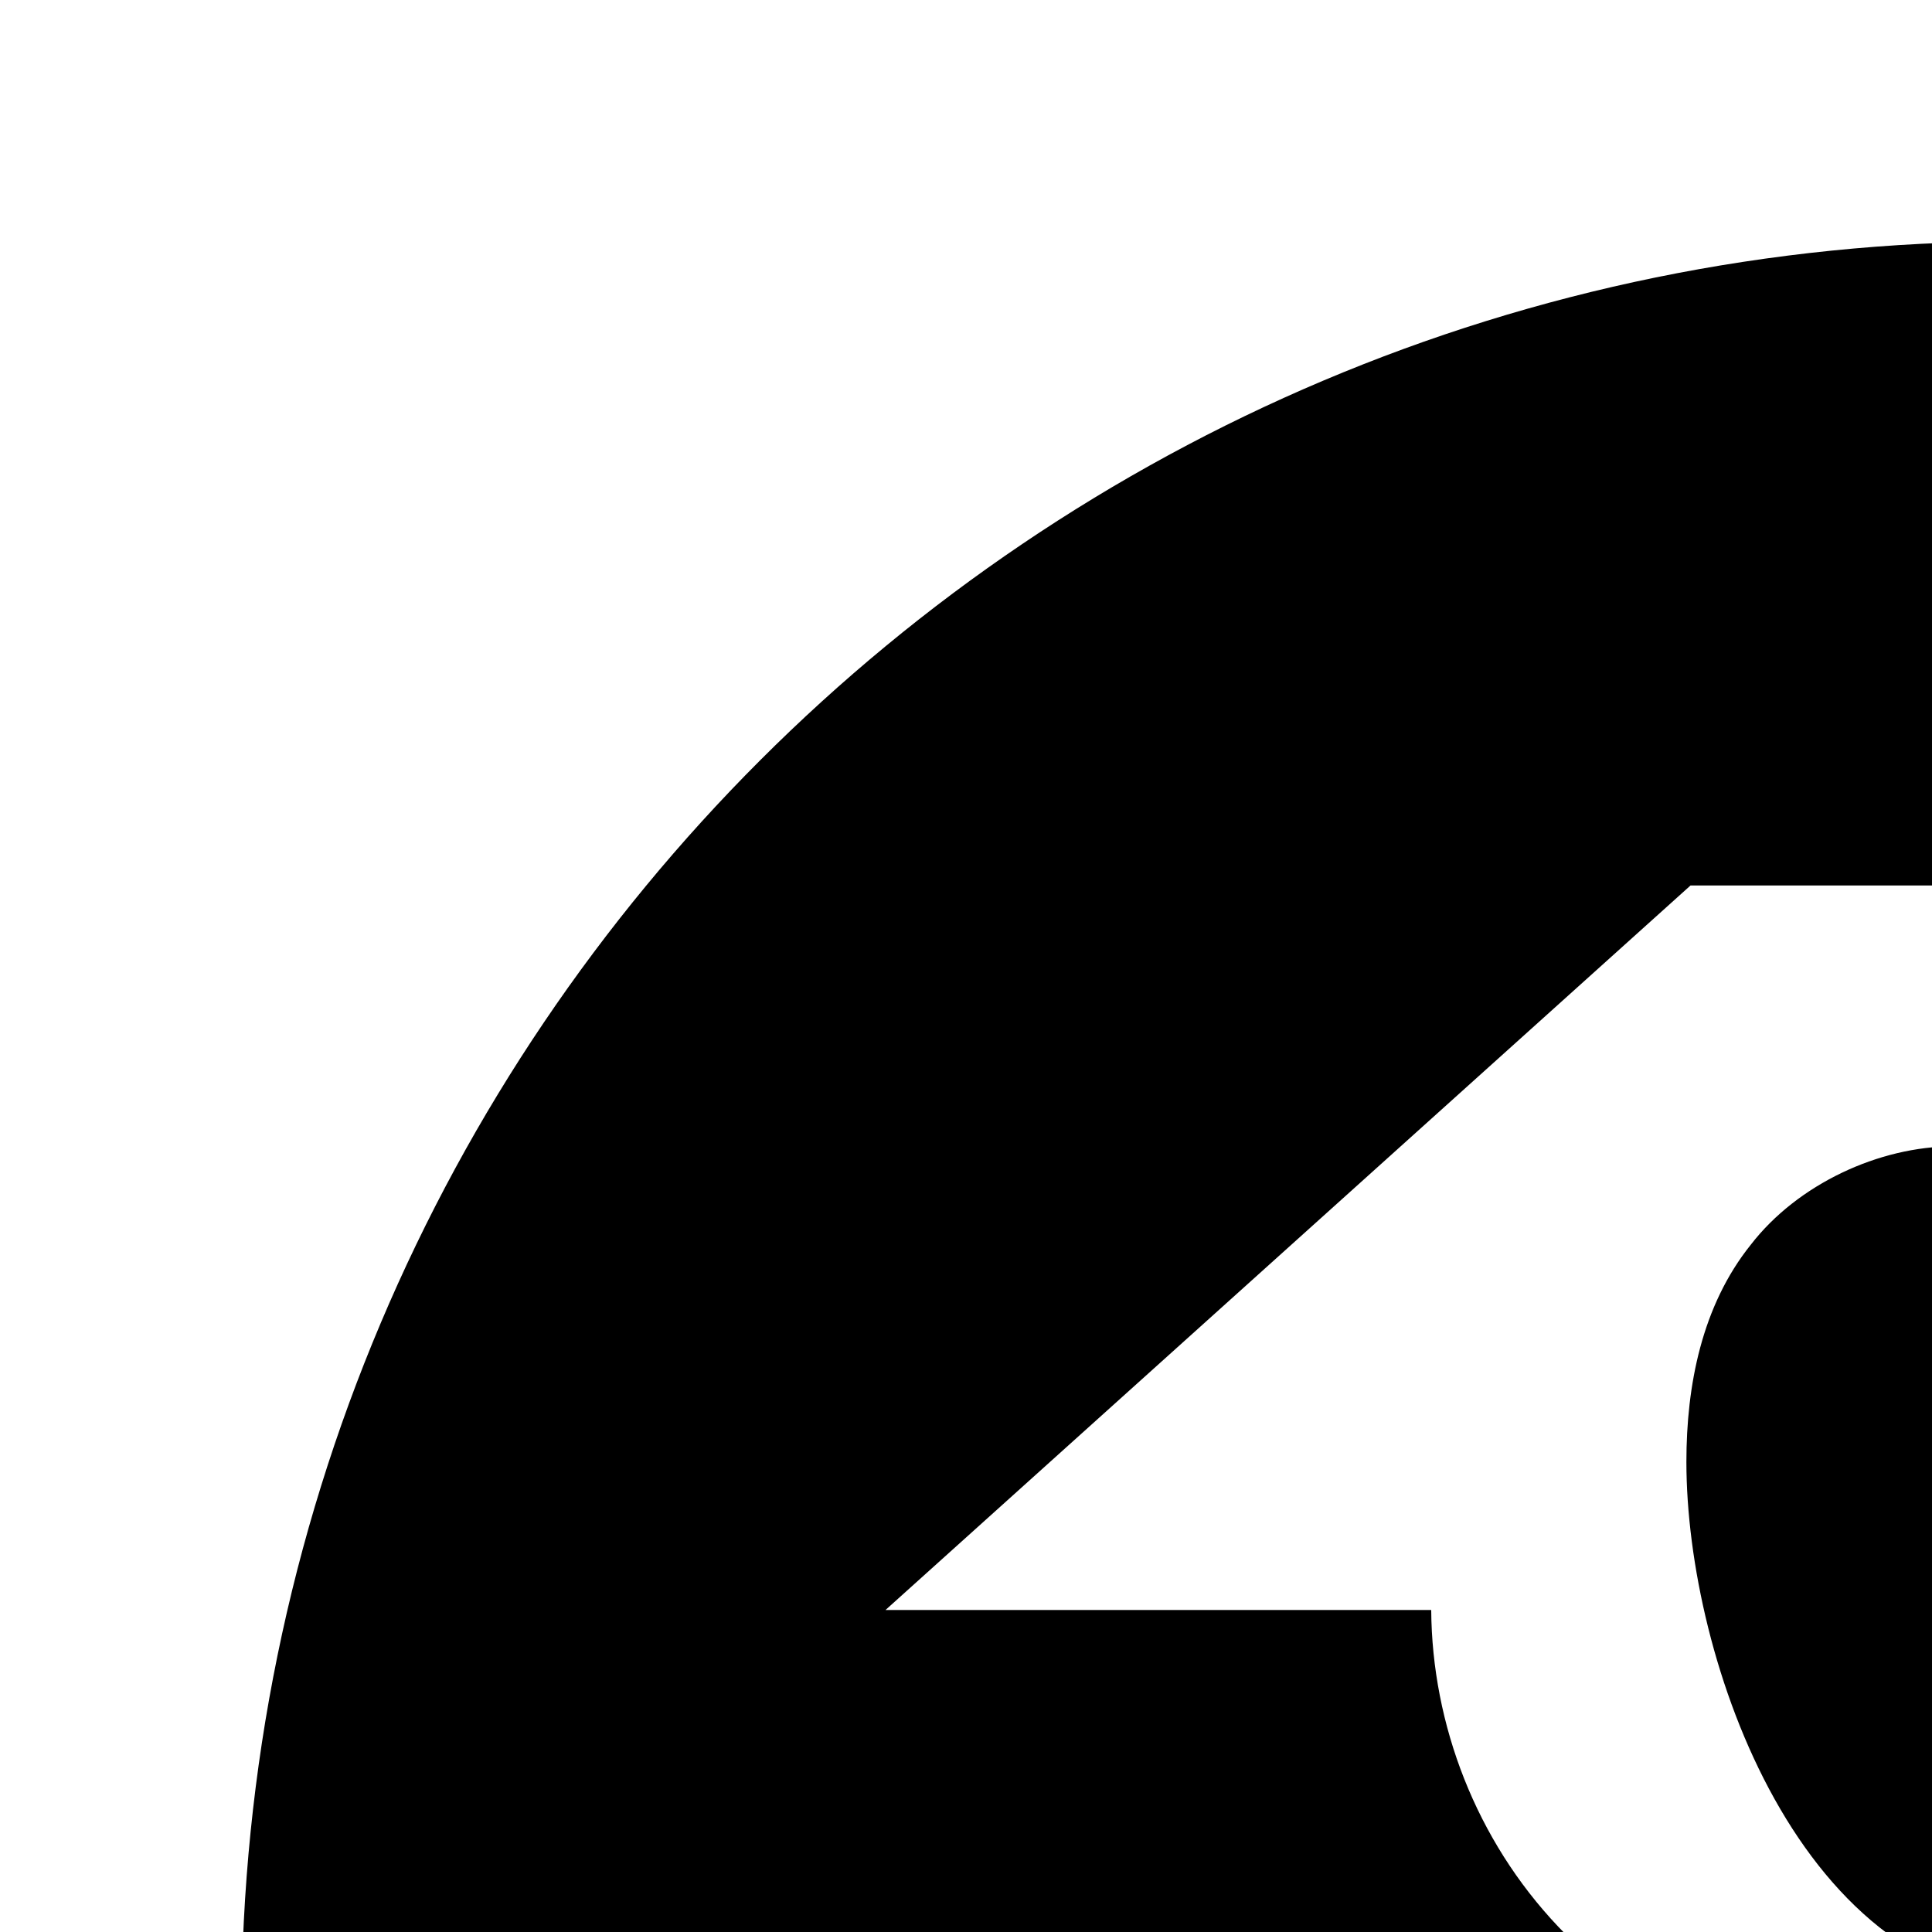
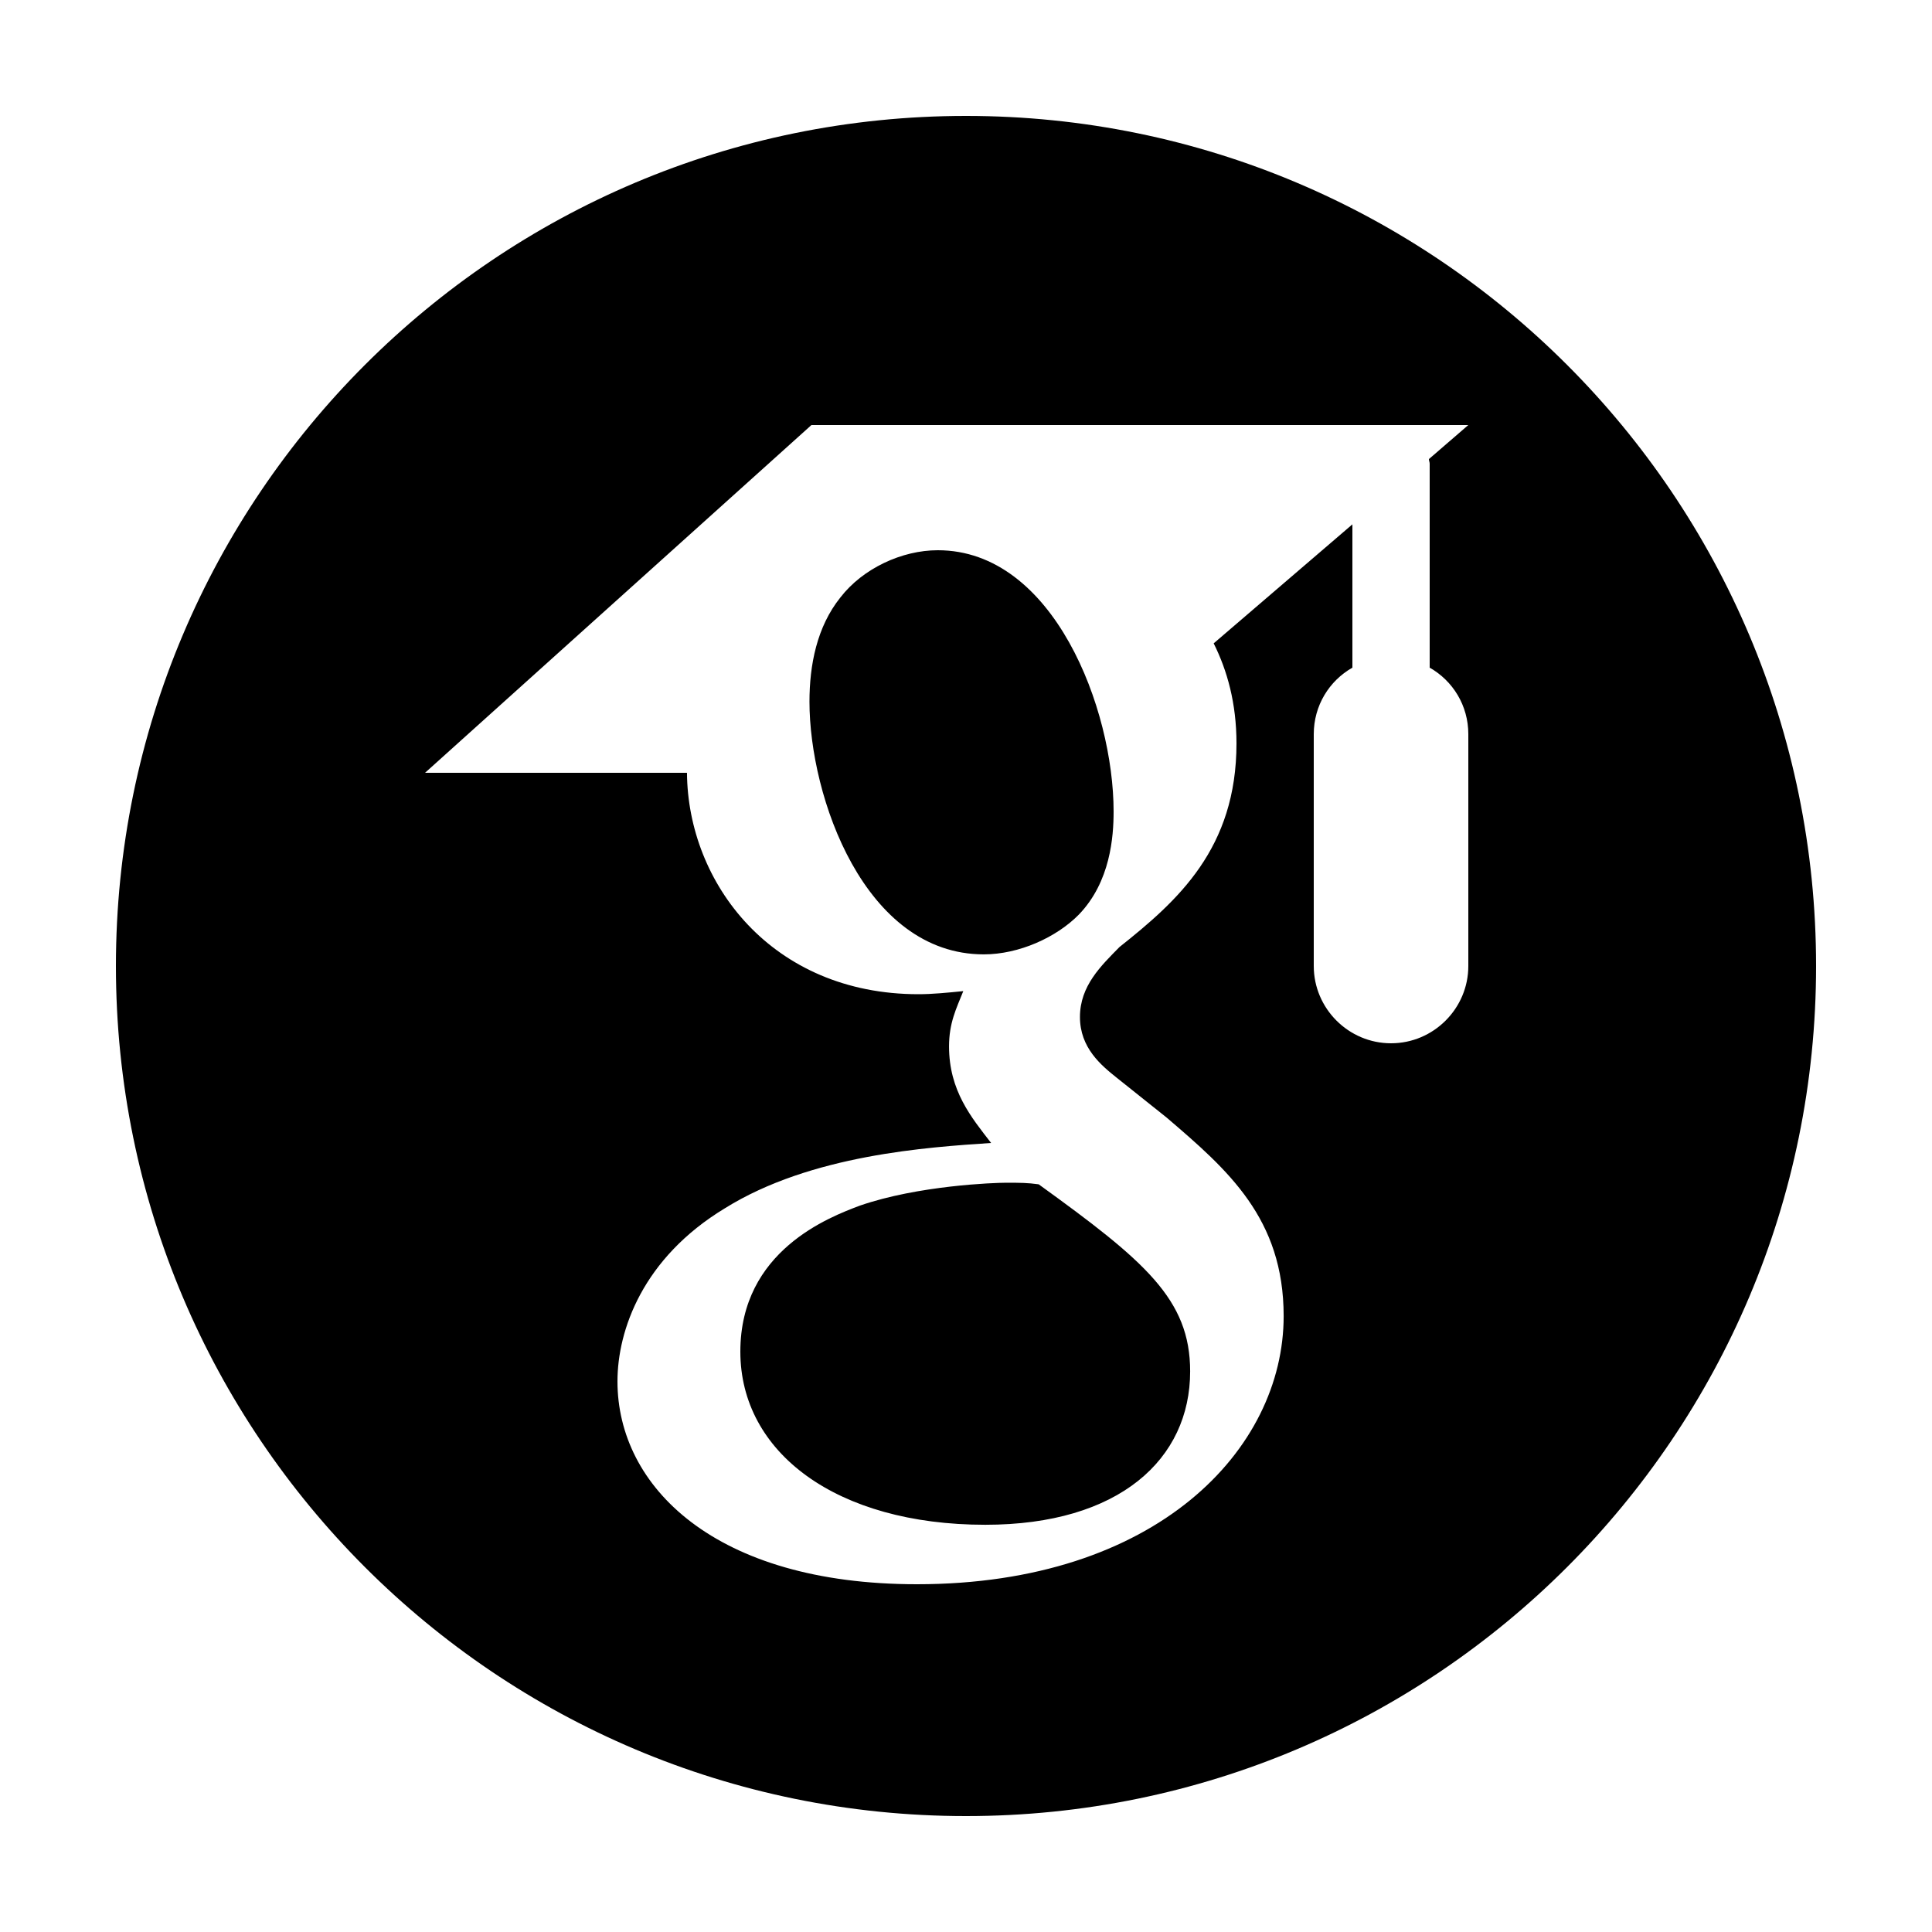
- <svg xmlns="http://www.w3.org/2000/svg" fill="#000000" width="24" height="24" viewBox="0 0 24 24">
+ <svg xmlns="http://www.w3.org/2000/svg" fill="#000000" viewBox="0 0 50 50" width="24" height="24">
  <path d="M 25 3 C 12.85 3 3 12.85 3 25 C 3 37.15 12.85 47 25 47 C 37.15 47 47 37.15 47 25 C 47 12.85 37.15 3 25 3 z M 21 11 L 38 11 L 36.98 11.881 C 36.98 11.921 37 11.96 37 12 L 37 17.279 C 37.6 17.619 38 18.26 38 19 L 38 25 C 38 26.1 37.1 27 36 27 C 34.9 27 34 26.1 34 25 L 34 19 C 34 18.26 34.4 17.619 35 17.279 L 35 13.57 L 31.41 16.65 C 31.76 17.35 32 18.2 32 19.24 C 32 21.96 30.481 23.31 28.971 24.51 C 28.501 24.99 27.949 25.51 27.949 26.32 C 27.949 27.12 28.5 27.571 28.9 27.891 L 30.189 28.92 C 31.779 30.28 33.221 31.531 33.221 34.061 C 33.221 37.511 29.93 41 23.73 41 C 18.5 41 15.98 38.47 15.98 35.75 C 15.98 34.43 16.63 32.56 18.76 31.27 C 20.99 29.88 24.02 29.69 25.65 29.58 C 25.14 28.92 24.561 28.23 24.561 27.08 C 24.561 26.47 24.75 26.1 24.93 25.65 C 24.53 25.69 24.13 25.73 23.77 25.73 C 19.97 25.73 17.799 22.85 17.779 20 L 11 20 L 21 11 z M 24.27 14.24 C 23.34 14.24 22.33 14.711 21.75 15.461 C 21.14 16.221 20.949 17.21 20.949 18.16 C 20.949 20.62 22.371 24.699 25.461 24.699 C 26.371 24.699 27.34 24.26 27.92 23.67 C 28.74 22.82 28.82 21.65 28.82 21 C 28.82 18.35 27.27 14.24 24.27 14.24 z M 26.039 30.609 C 25.719 30.609 23.77 30.679 22.26 31.199 C 21.46 31.499 19.16 32.37 19.16 34.98 C 19.16 37.59 21.64 39.461 25.5 39.461 C 28.97 39.461 30.801 37.76 30.801 35.49 C 30.801 33.62 29.621 32.63 26.881 30.65 C 26.591 30.61 26.409 30.609 26.039 30.609 z" />
</svg>
